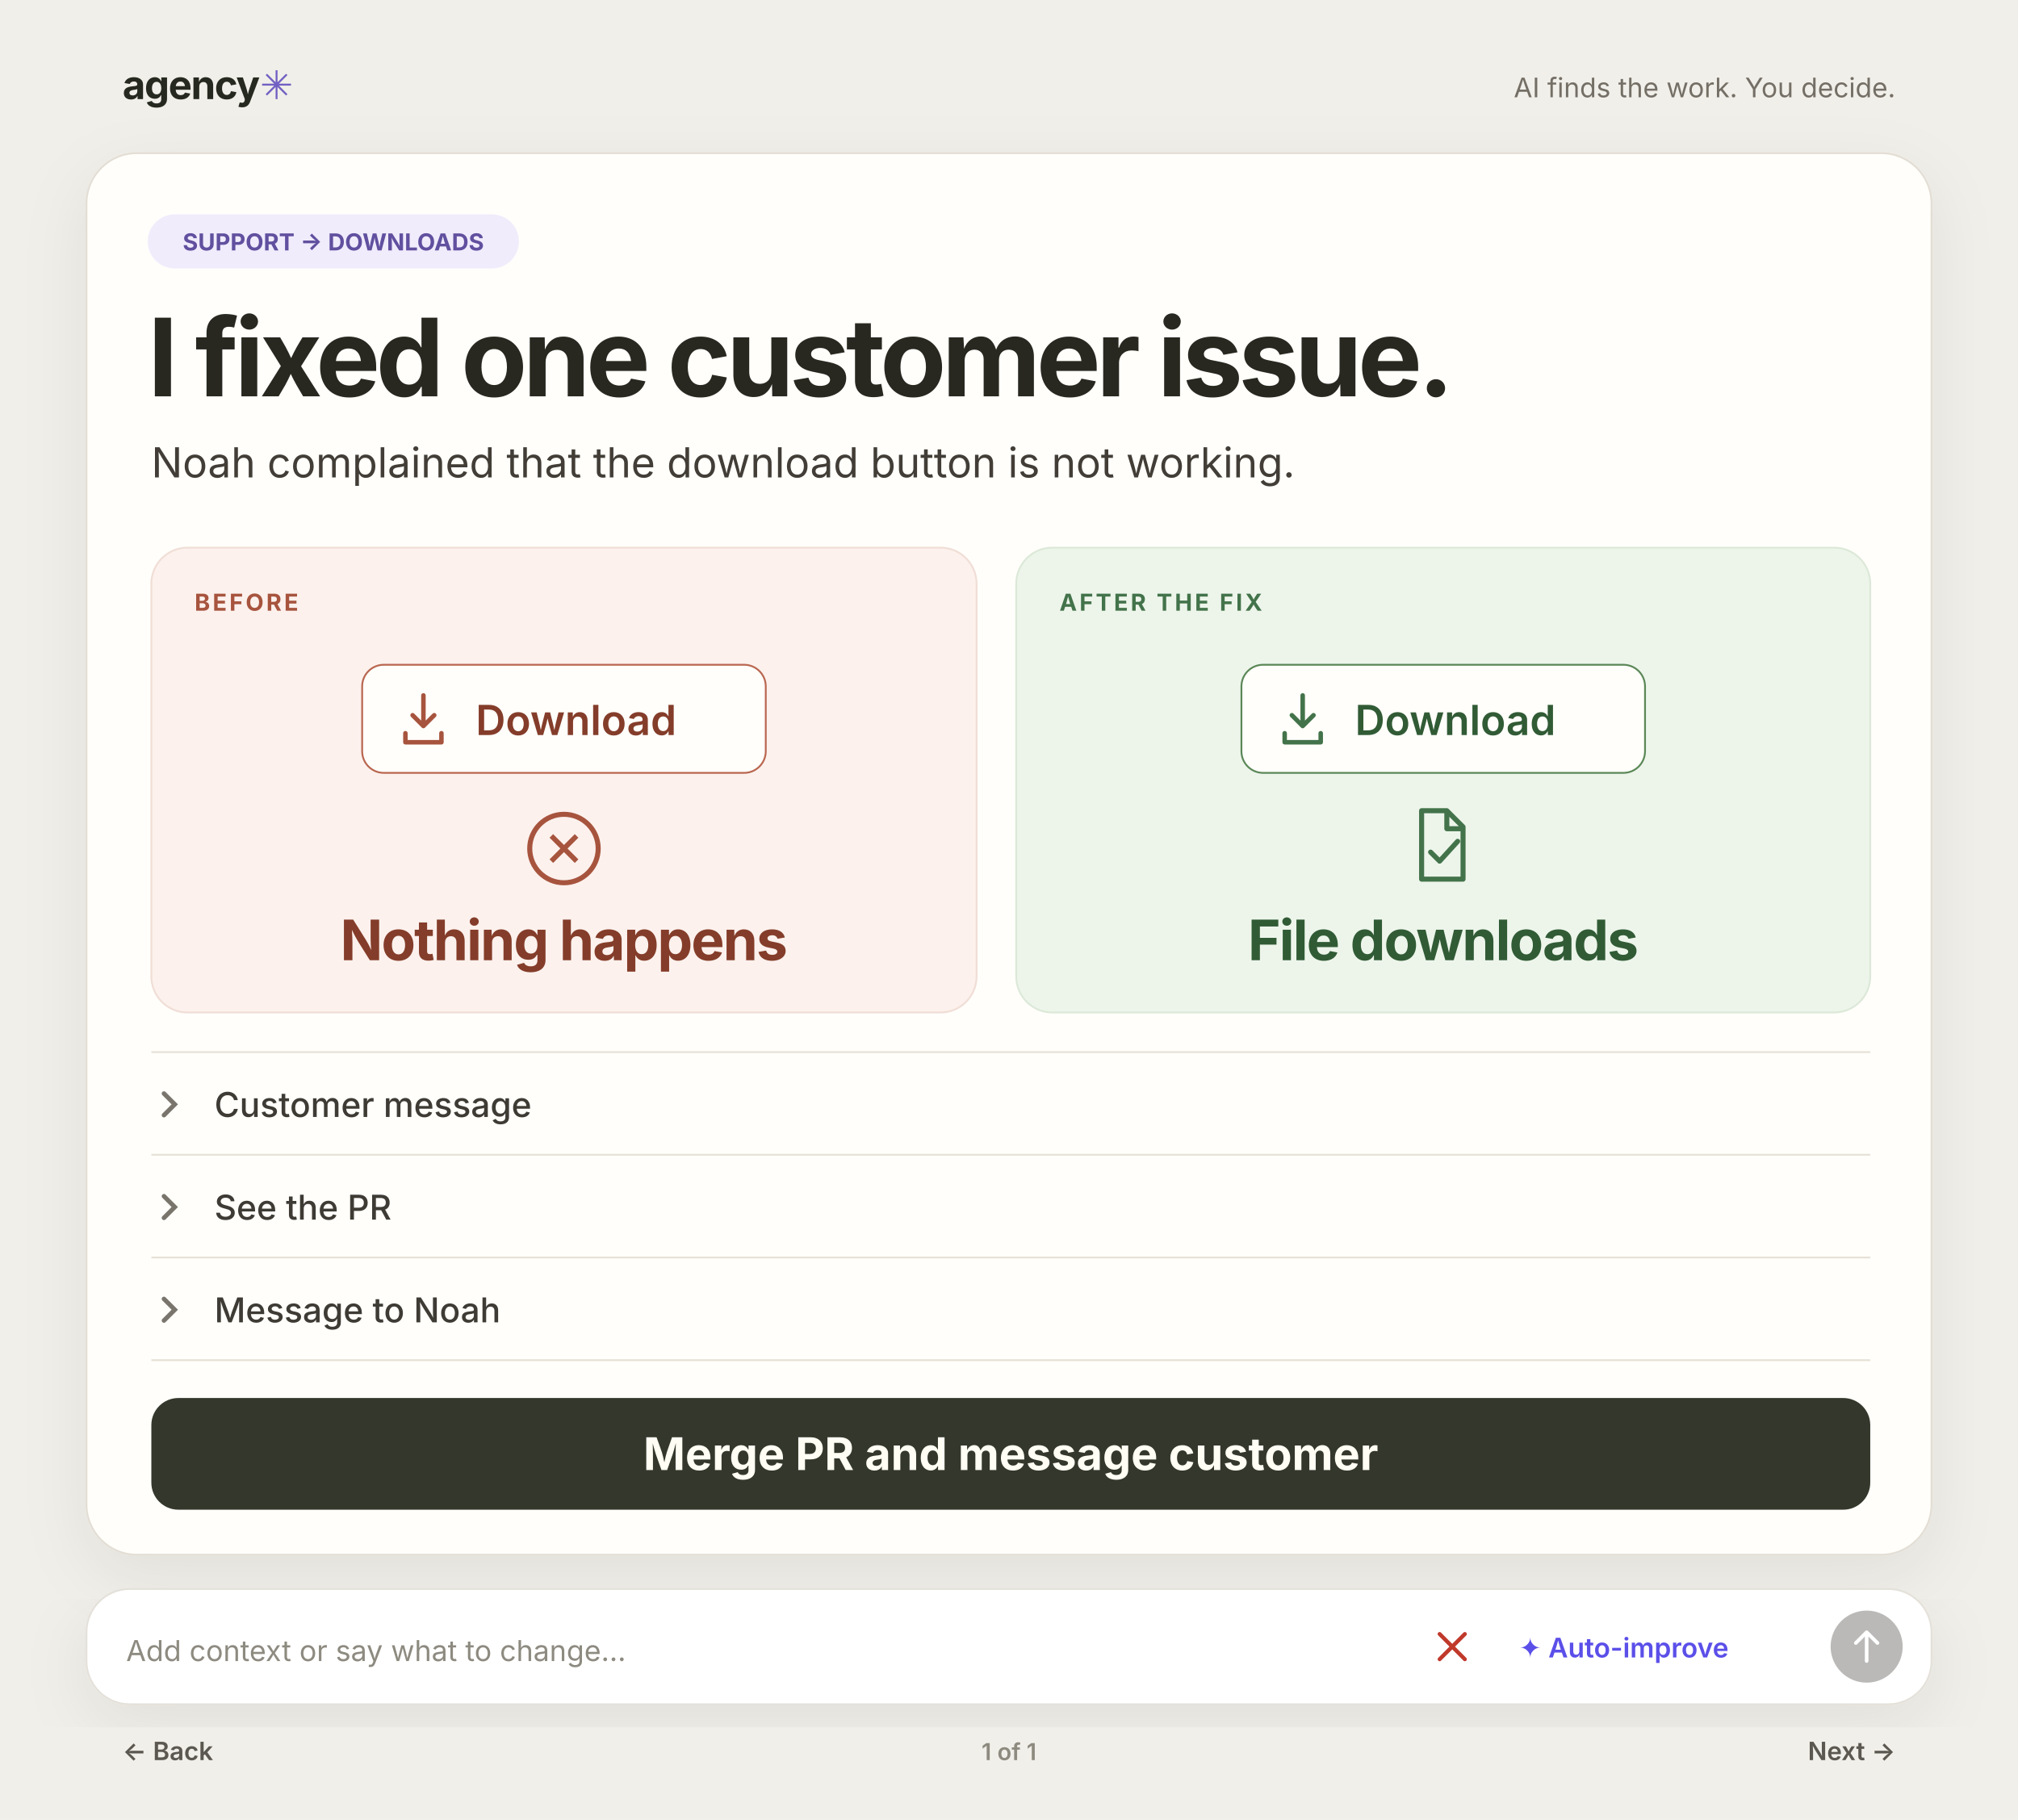
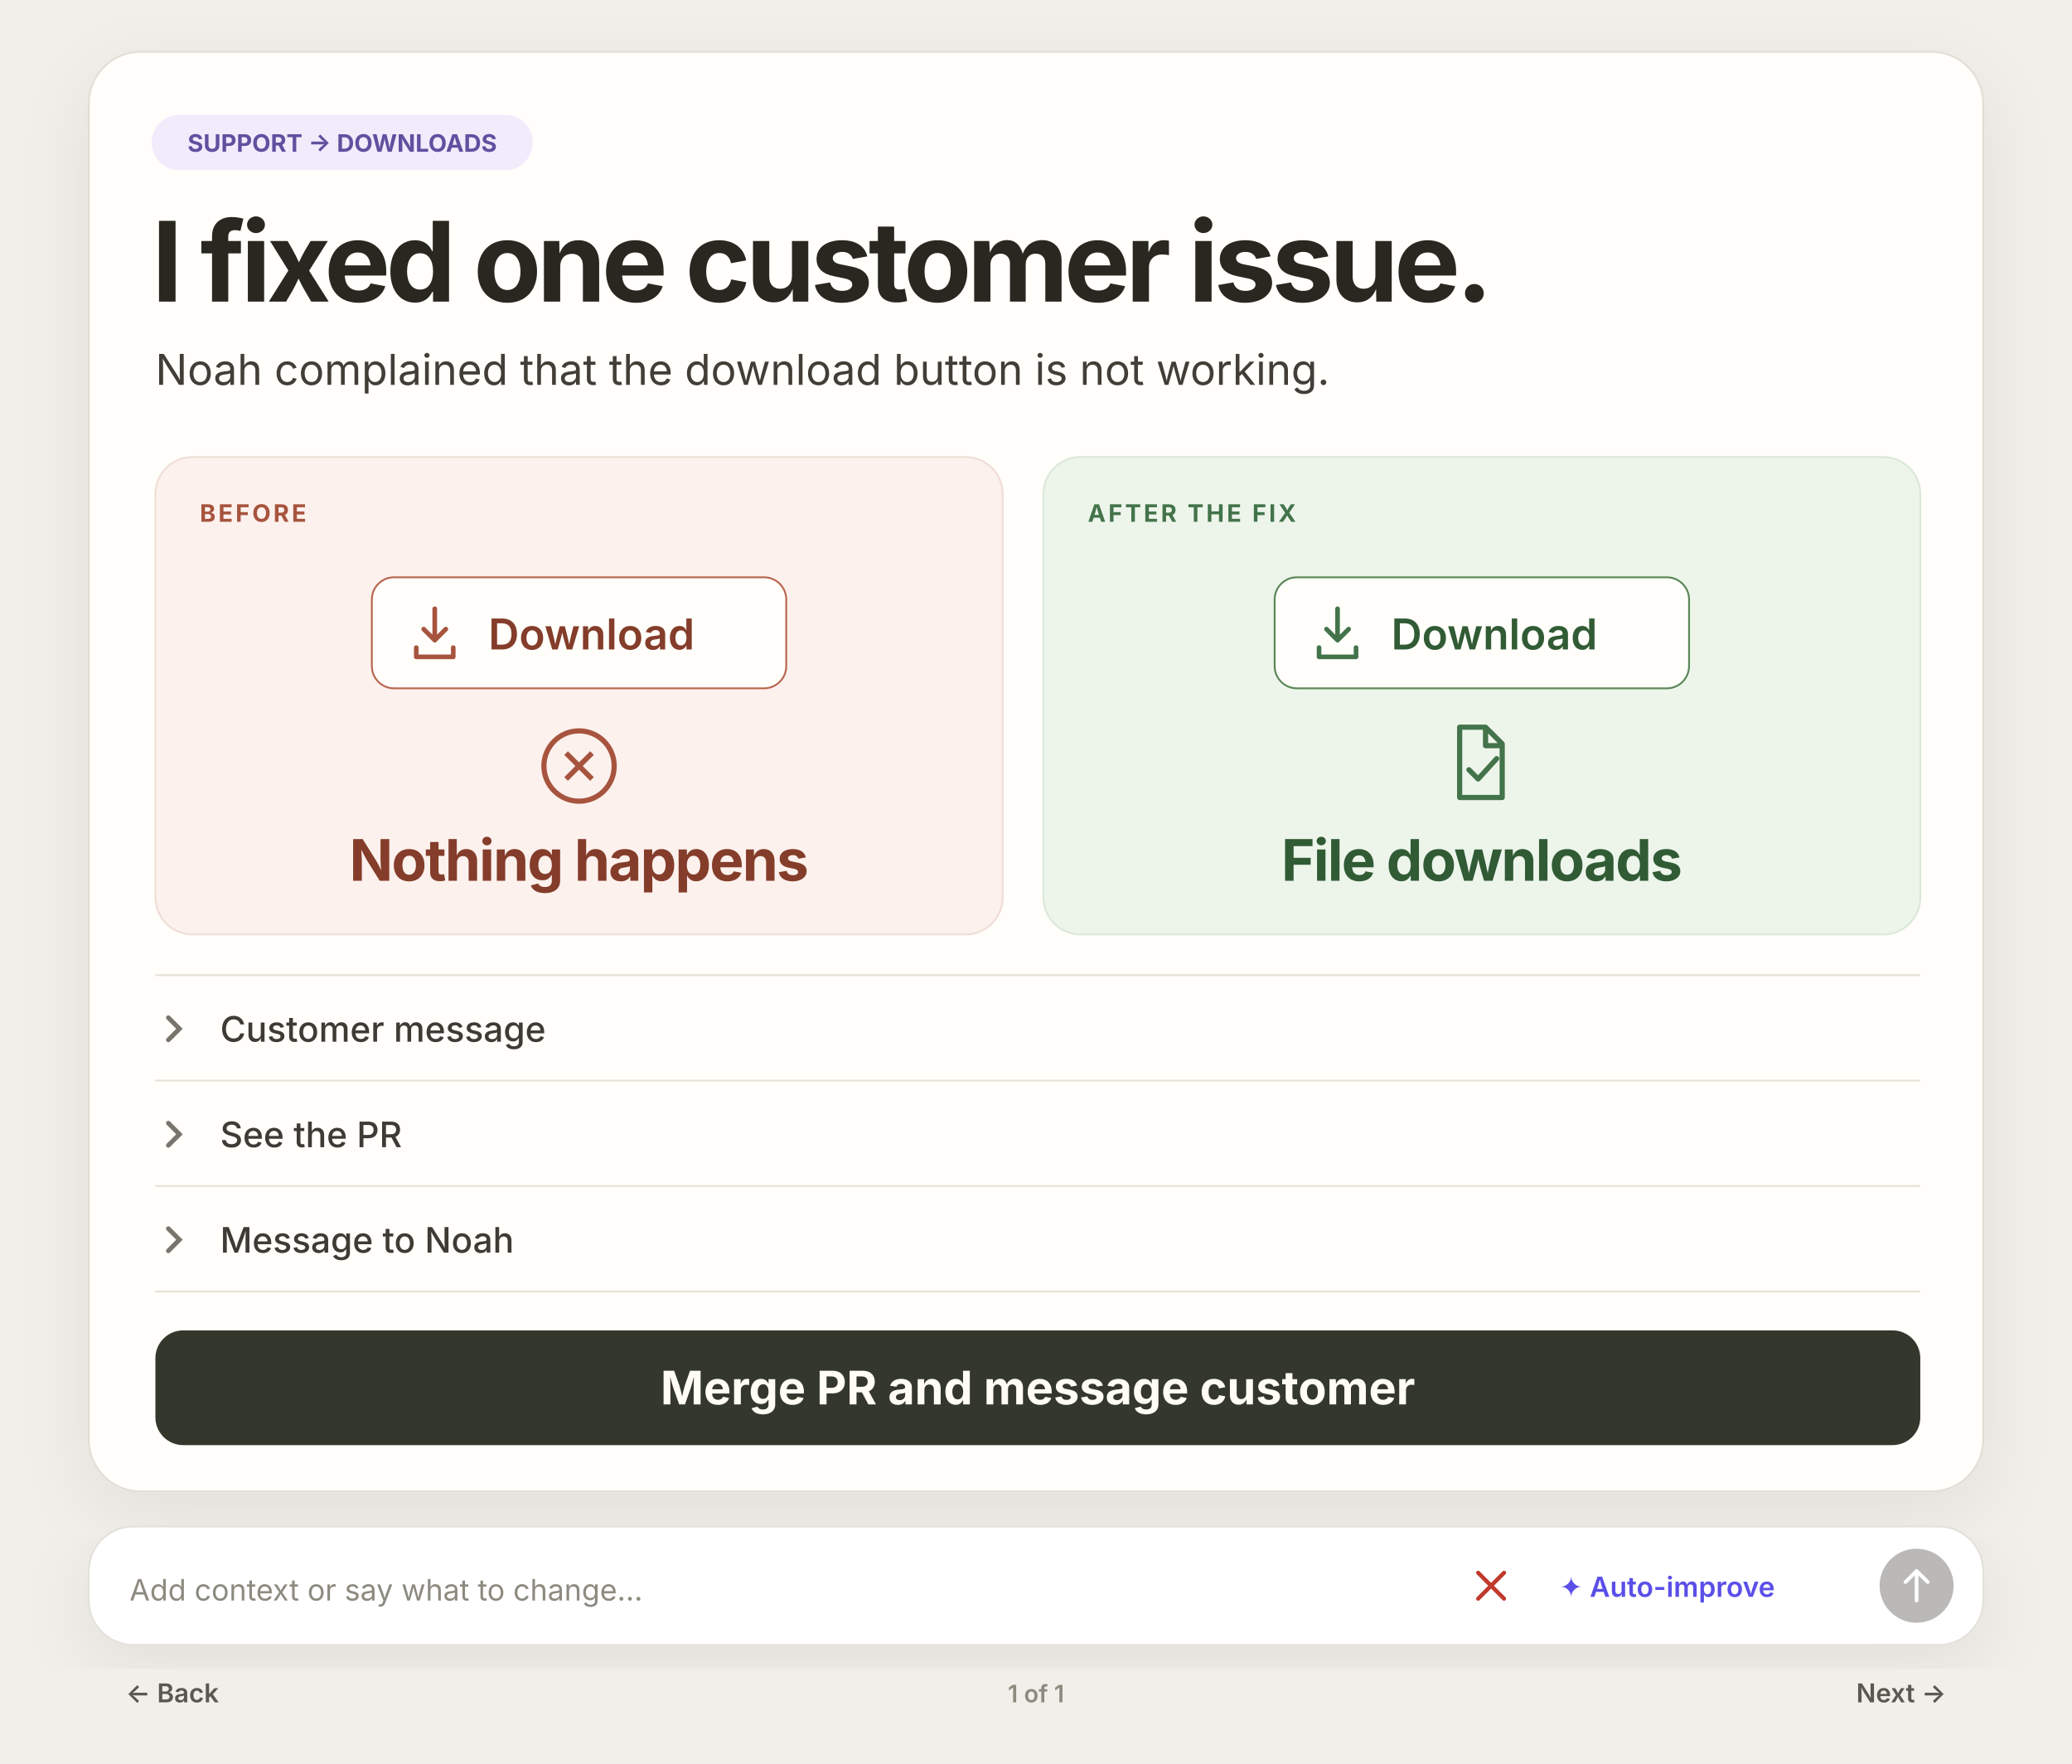
- <svg xmlns="http://www.w3.org/2000/svg" width="1120" height="1010" viewBox="0 0 1120 1010" role="img" aria-labelledby="title description">
+ <svg xmlns="http://www.w3.org/2000/svg" width="1120" height="953" viewBox="0 57 1120 953" role="img" aria-labelledby="title description">
  <defs>
    <filter id="shadow" x="-10%" y="-10%" width="120%" height="130%">
      <feDropShadow dx="0" dy="12" stdDeviation="18" flood-color="#322c21" flood-opacity=".07" />
    </filter>
    <g id="download" fill="none" stroke="currentColor" stroke-width="2.5" stroke-linecap="round" stroke-linejoin="round">
      <path d="M12 1v17m-6-6 6 6 6-6M2 22v5h20v-5" />
    </g>
    <g id="chevron" fill="none" stroke="#79756d" stroke-width="2.5" stroke-linecap="round">
      <path d="m0 0 6 6-6 6" />
    </g>
  </defs>
  <rect width="1120" height="1010" fill="#f1efe9" />
  <g font-family="-apple-system, BlinkMacSystemFont, 'Segoe UI', sans-serif">
-     <text x="68" y="55" font-size="22" fill="#26291f" font-weight="750" letter-spacing="-.6">agency<tspan fill="#7160c3">✳</tspan>
-     </text>
-     <text x="1052" y="54" text-anchor="end" font-size="15" fill="#746f66">AI finds the work. You decide.</text>
    <rect x="48" y="85" width="1024" height="778" rx="28" fill="#fffefa" stroke="#e3ded5" filter="url(#shadow)" />
    <rect x="82" y="119" width="206" height="30" rx="15" fill="#f0ecfc" />
    <text x="185" y="139" text-anchor="middle" font-size="13" font-weight="650" fill="#61509f">SUPPORT → DOWNLOADS</text>
    <text x="82" y="220" font-size="60" font-weight="750" letter-spacing="-2.4" fill="#282820">I fixed one customer issue.</text>
    <text x="84" y="265" font-size="23" fill="#423e37">Noah complained that the download button is not working.</text>
    <g transform="translate(84 304)">
      <rect width="458" height="258" rx="20" fill="#fcf1ed" stroke="#f0ded6" />
      <text x="24" y="35" font-size="13" font-weight="750" letter-spacing="1.4" fill="#a7543e">BEFORE</text>
      <rect x="117" y="65" width="224" height="60" rx="12" fill="#fffefa" stroke="#b96650" />
      <use href="#download" x="139" y="81" color="#a7543e" />
      <text x="180" y="104" font-size="23" font-weight="600" fill="#843d2a">Download</text>
      <g transform="translate(208 146)" stroke="#a7543e" stroke-width="2.8" fill="none">
        <circle cx="21" cy="21" r="19" />
        <path d="m14 14 14 14m0-14L14 28" />
      </g>
      <text x="229" y="229" text-anchor="middle" font-size="31" font-weight="750" letter-spacing="-.8" fill="#843d2a">Nothing happens</text>
    </g>
    <g transform="translate(564 304)">
      <rect width="474" height="258" rx="20" fill="#edf5eb" stroke="#dce8d8" />
      <text x="24" y="35" font-size="13" font-weight="750" letter-spacing="1.4" fill="#43734a">AFTER THE FIX</text>
      <rect x="125" y="65" width="224" height="60" rx="12" fill="#fffefa" stroke="#5b8757" />
      <use href="#download" x="147" y="81" color="#43734a" />
      <text x="188" y="104" font-size="23" font-weight="600" fill="#315b35">Download</text>
      <g transform="translate(215 144)" stroke="#43734a" stroke-width="2.8" fill="none" stroke-linecap="round" stroke-linejoin="round">
        <path d="M10 2h14l9 9v29H10zM24 2v10h9m-18 13 5 5 10-11" />
      </g>
      <text x="237" y="229" text-anchor="middle" font-size="31" font-weight="750" letter-spacing="-.8" fill="#315b35">File downloads</text>
    </g>
    <g fill="#3e3b35" font-size="19" font-weight="550">
      <path d="M84 584h954M84 641h954M84 698h954M84 755h954" stroke="#e7e1d7" />
      <use href="#chevron" x="91" y="607" />
      <text x="119" y="620">Customer message</text>
      <use href="#chevron" x="91" y="664" />
      <text x="119" y="677">See the PR</text>
      <use href="#chevron" x="91" y="721" />
      <text x="119" y="734">Message to Noah</text>
    </g>
    <rect x="84" y="776" width="954" height="62" rx="15" fill="#34372c" />
    <text x="561" y="816" text-anchor="middle" font-size="25" font-weight="650" fill="#fffdf4">Merge PR and message customer</text>
    <rect x="48" y="882" width="1024" height="64" rx="24" fill="#fff" stroke="#e4e1da" filter="url(#shadow)" />
    <text x="70" y="922" font-size="16" fill="#8d8a80">Add context or say what to change…</text>
    <path d="m799 907 14 14m0-14-14 14" stroke="#c0392b" stroke-width="2.2" stroke-linecap="round" />
    <text x="843" y="920" font-size="15" font-weight="600" fill="#5b4fe9">✦ Auto-improve</text>
    <circle cx="1036" cy="914" r="20" fill="#16150f" opacity=".3" />
    <path d="M1036 922v-16m-6 6 6-6 6 6" fill="none" stroke="#fff" stroke-width="2" stroke-linecap="round" stroke-linejoin="round" />
    <text x="68" y="977" font-size="14" font-weight="600" fill="#5a5850">← Back</text>
    <text x="560" y="977" text-anchor="middle" font-size="13" font-weight="600" fill="#8d8a80">1 of 1</text>
    <text x="1052" y="977" text-anchor="end" font-size="14" font-weight="600" fill="#5a5850">Next →</text>
  </g>
</svg>
